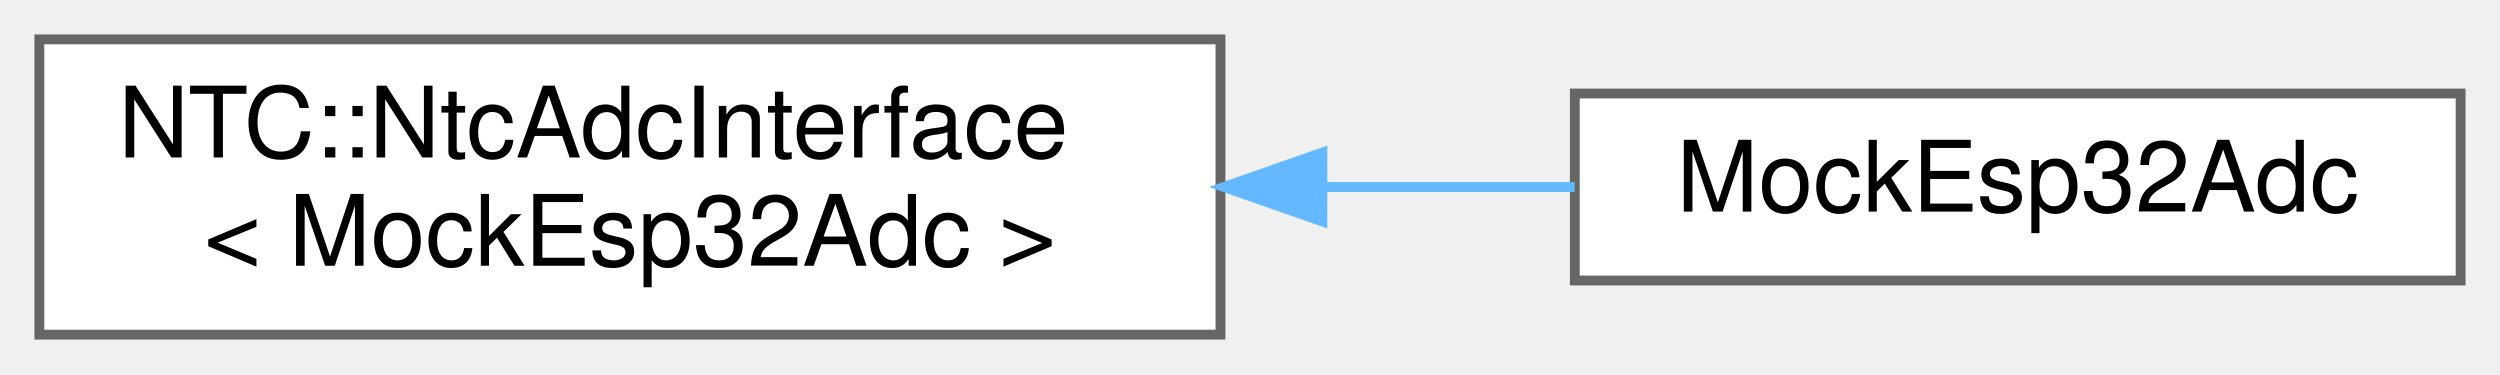
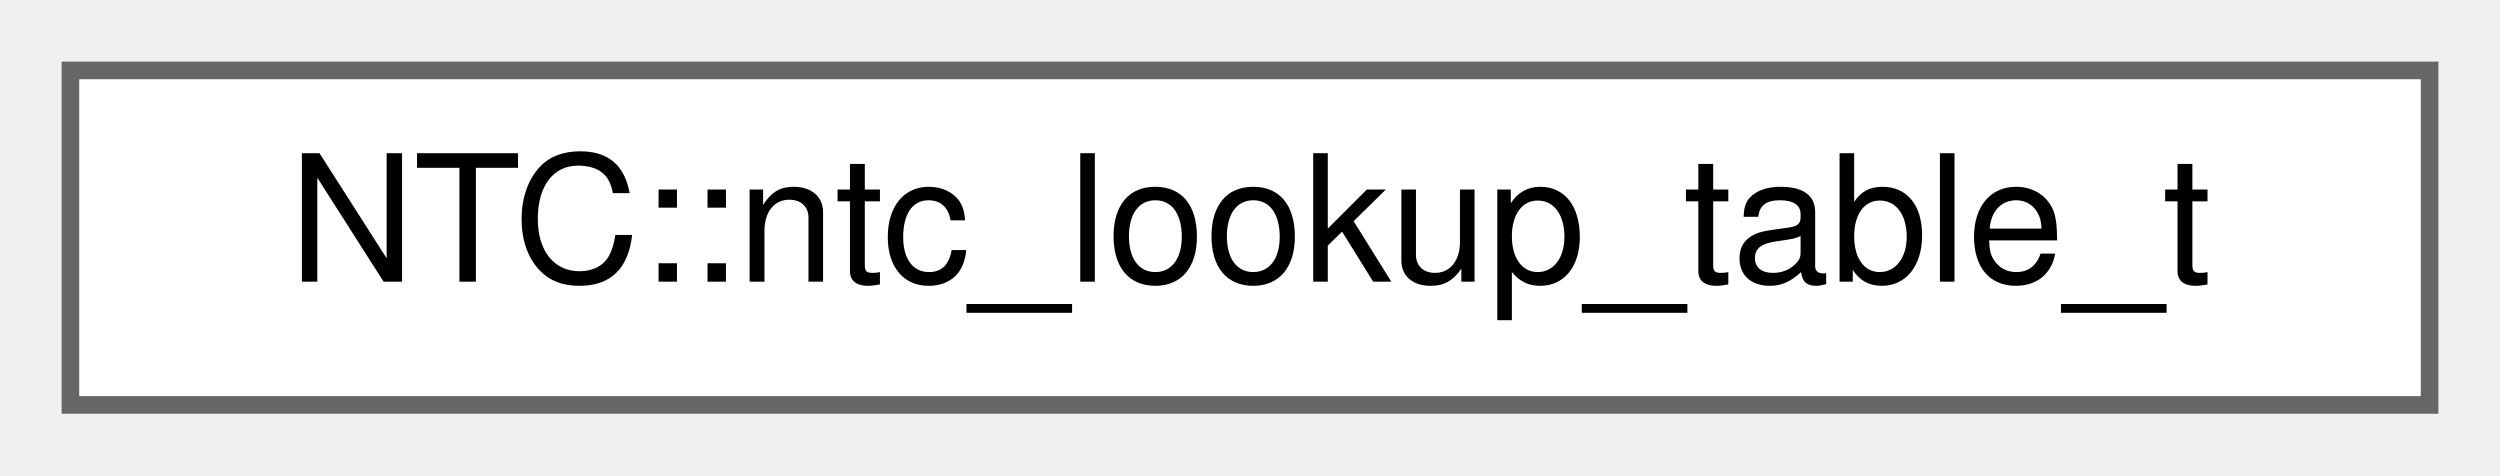
- <svg xmlns="http://www.w3.org/2000/svg" xmlns:xlink="http://www.w3.org/1999/xlink" width="254pt" height="38pt" viewBox="0.00 0.00 254.00 38.00">
-   <g id="graph0" class="graph" transform="scale(1 1) rotate(0) translate(4 34)">
+ <svg xmlns="http://www.w3.org/2000/svg" xmlns:xlink="http://www.w3.org/1999/xlink" width="142pt" height="27pt" viewBox="0.00 0.00 142.00 27.00">
+   <g id="graph0" class="graph" transform="scale(1 1) rotate(0) translate(4 23)">
    <g id="Node000000" class="node">
      <g id="a_Node000000">
-         <a xlink:href="classNTC_1_1NtcAdcInterface.html" target="_top" xlink:title=" ">
-           <polygon fill="white" stroke="#666666" points="120,-30 0,-30 0,0 120,0 120,-30" />
-           <text text-anchor="start" x="8" y="-18" font-family="Helvetica,sans-Serif" font-size="10.00">NTC::NtcAdcInterface</text>
-           <text text-anchor="middle" x="60" y="-7" font-family="Helvetica,sans-Serif" font-size="10.00">&lt; MockEsp32Adc &gt;</text>
-         </a>
-       </g>
-     </g>
-     <g id="Node000001" class="node">
-       <g id="a_Node000001">
-         <a xlink:href="classMockEsp32Adc.html" target="_top" xlink:title="Mock ADC implementation for testing.">
-           <polygon fill="white" stroke="#666666" points="246,-24.5 156,-24.5 156,-5.5 246,-5.5 246,-24.5" />
-           <text text-anchor="middle" x="201" y="-12.5" font-family="Helvetica,sans-Serif" font-size="10.00">MockEsp32Adc</text>
-         </a>
-       </g>
-     </g>
-     <g id="edge1_Node000000_Node000001" class="edge">
-       <g id="a_edge1_Node000000_Node000001">
-         <a xlink:title=" ">
-           <path fill="none" stroke="#63b8ff" d="M130.5,-15C139.18,-15 147.85,-15 155.99,-15" />
-           <polygon fill="#63b8ff" stroke="#63b8ff" points="130.35,-11.5 120.35,-15 130.35,-18.5 130.35,-11.5" />
+         <a xlink:href="structNTC_1_1ntc__lookup__table__t.html" target="_top" xlink:title="Lookup table structure.">
+           <polygon fill="white" stroke="#666666" points="134,-19 0,-19 0,0 134,0 134,-19" />
+           <text text-anchor="middle" x="67" y="-7" font-family="Helvetica,sans-Serif" font-size="10.00">NTC::ntc_lookup_table_t</text>
        </a>
      </g>
    </g>
  </g>
</svg>
